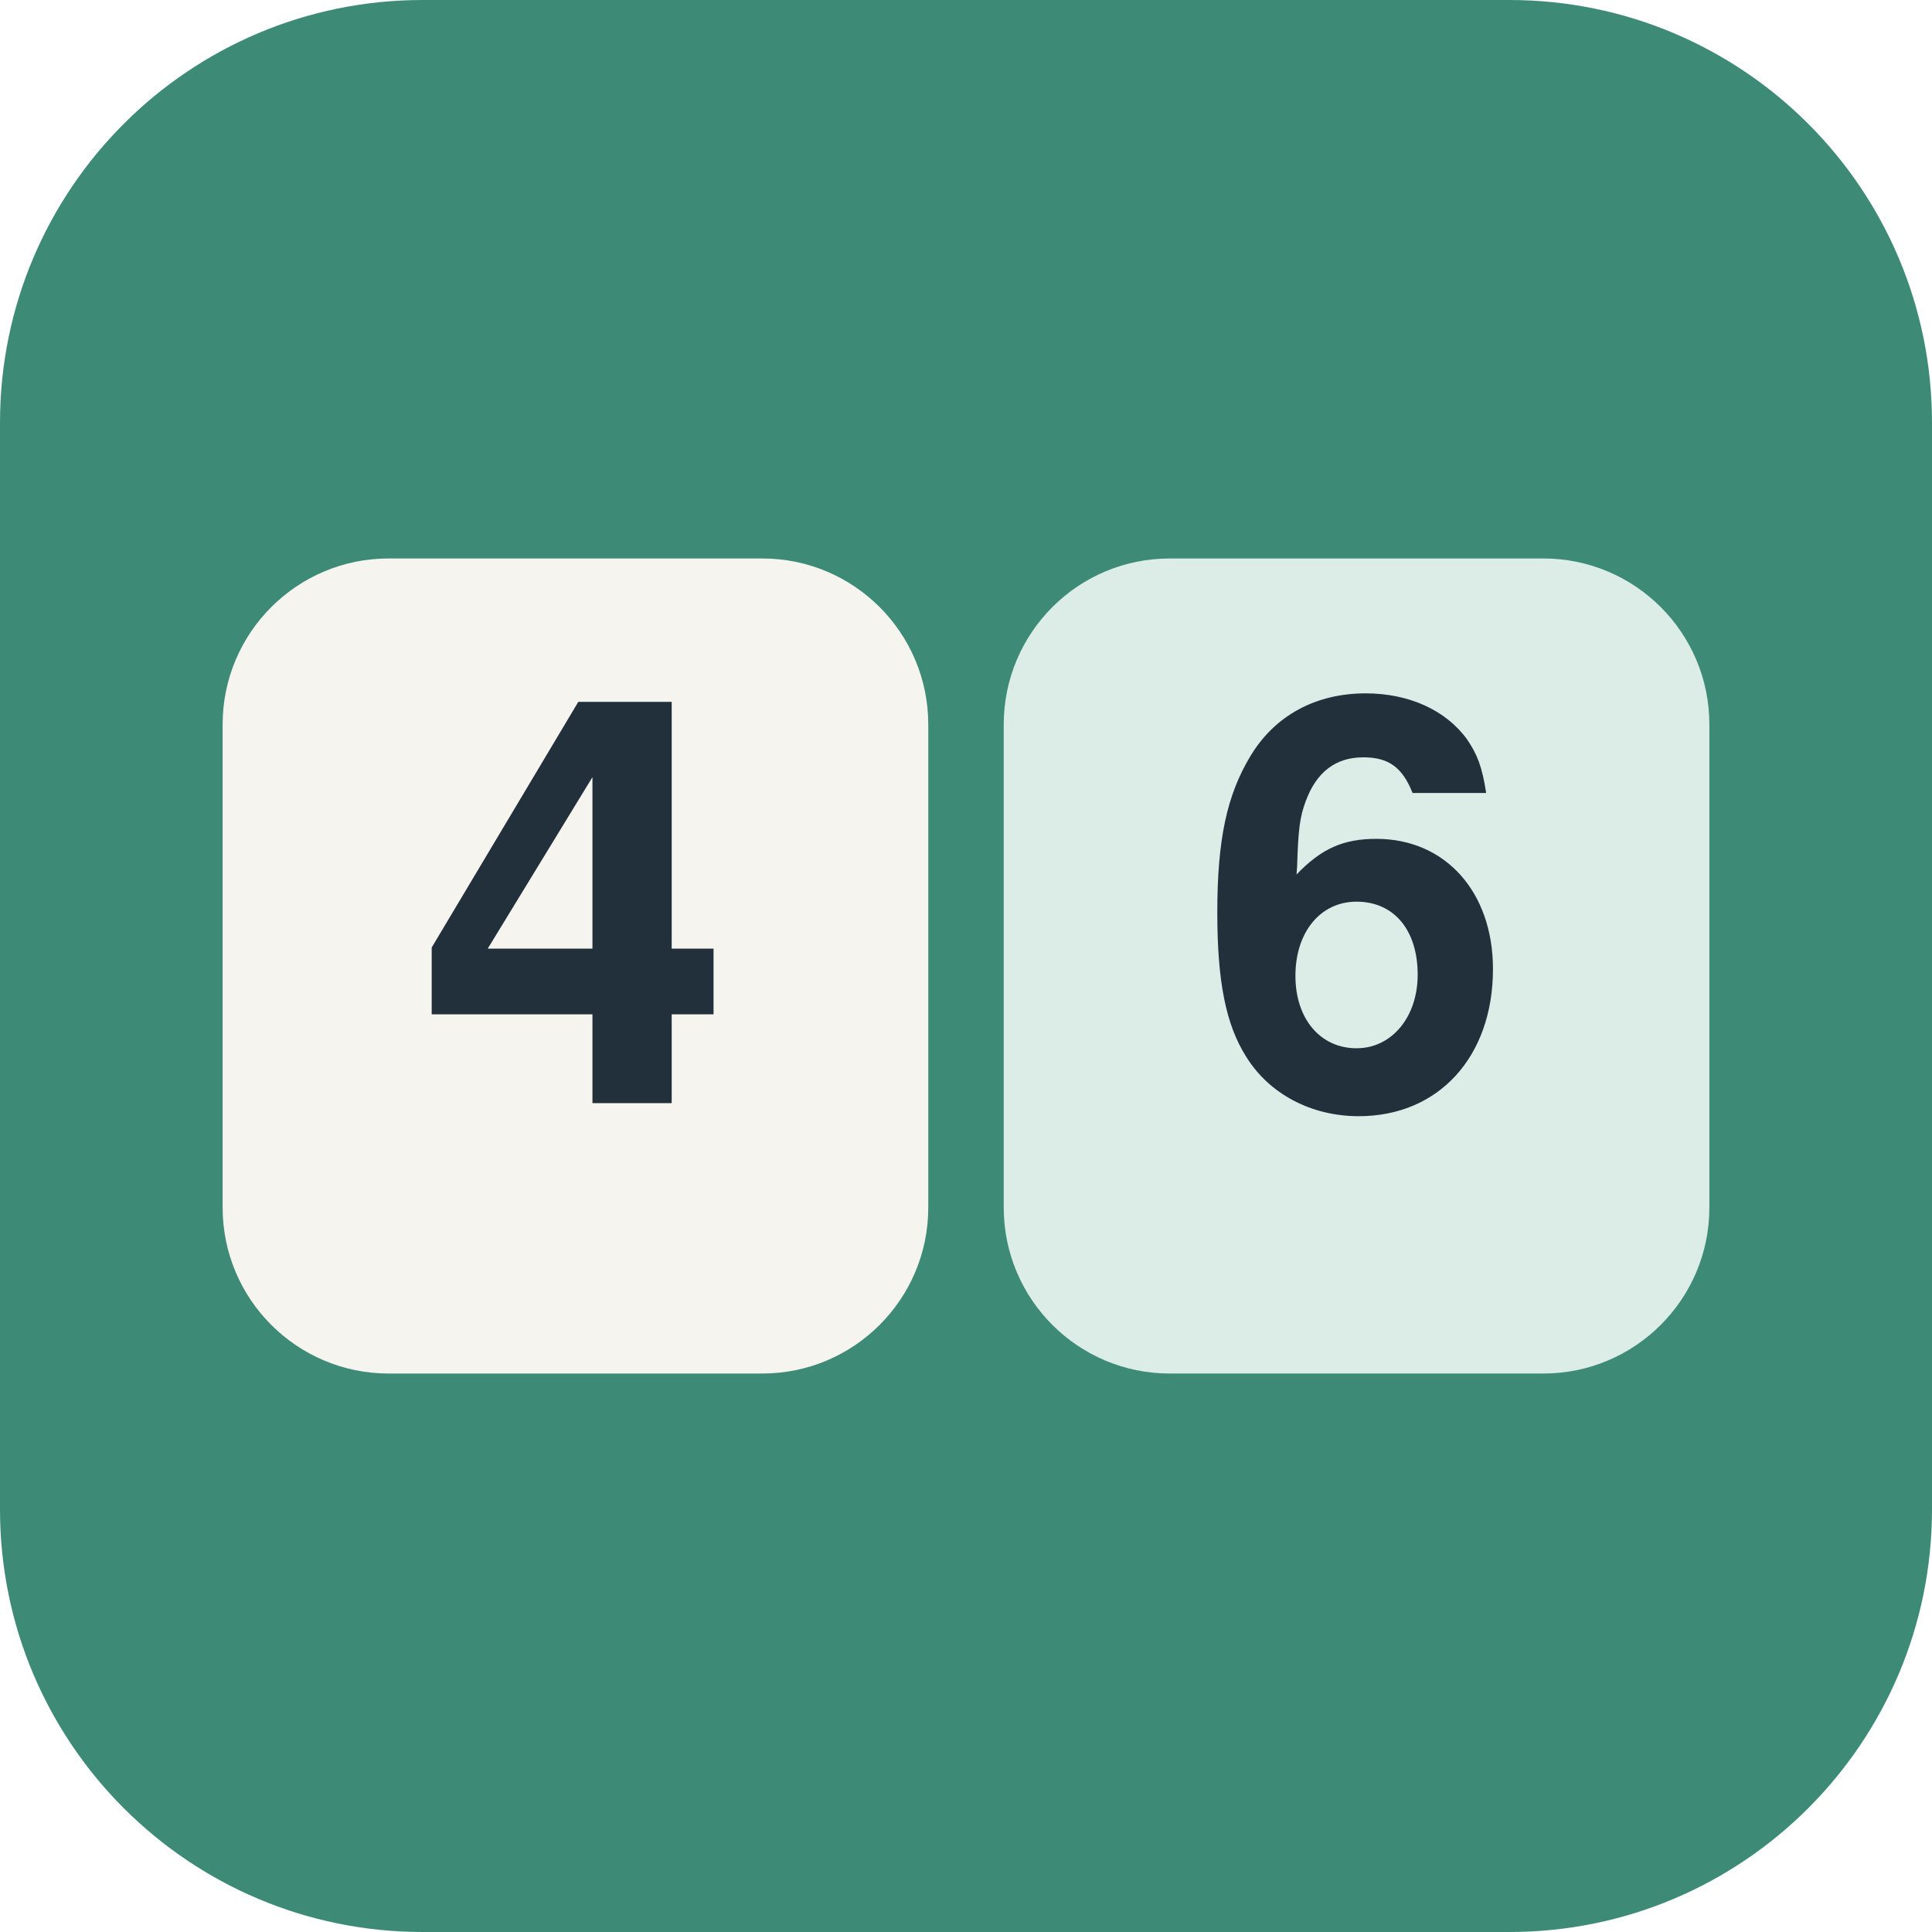
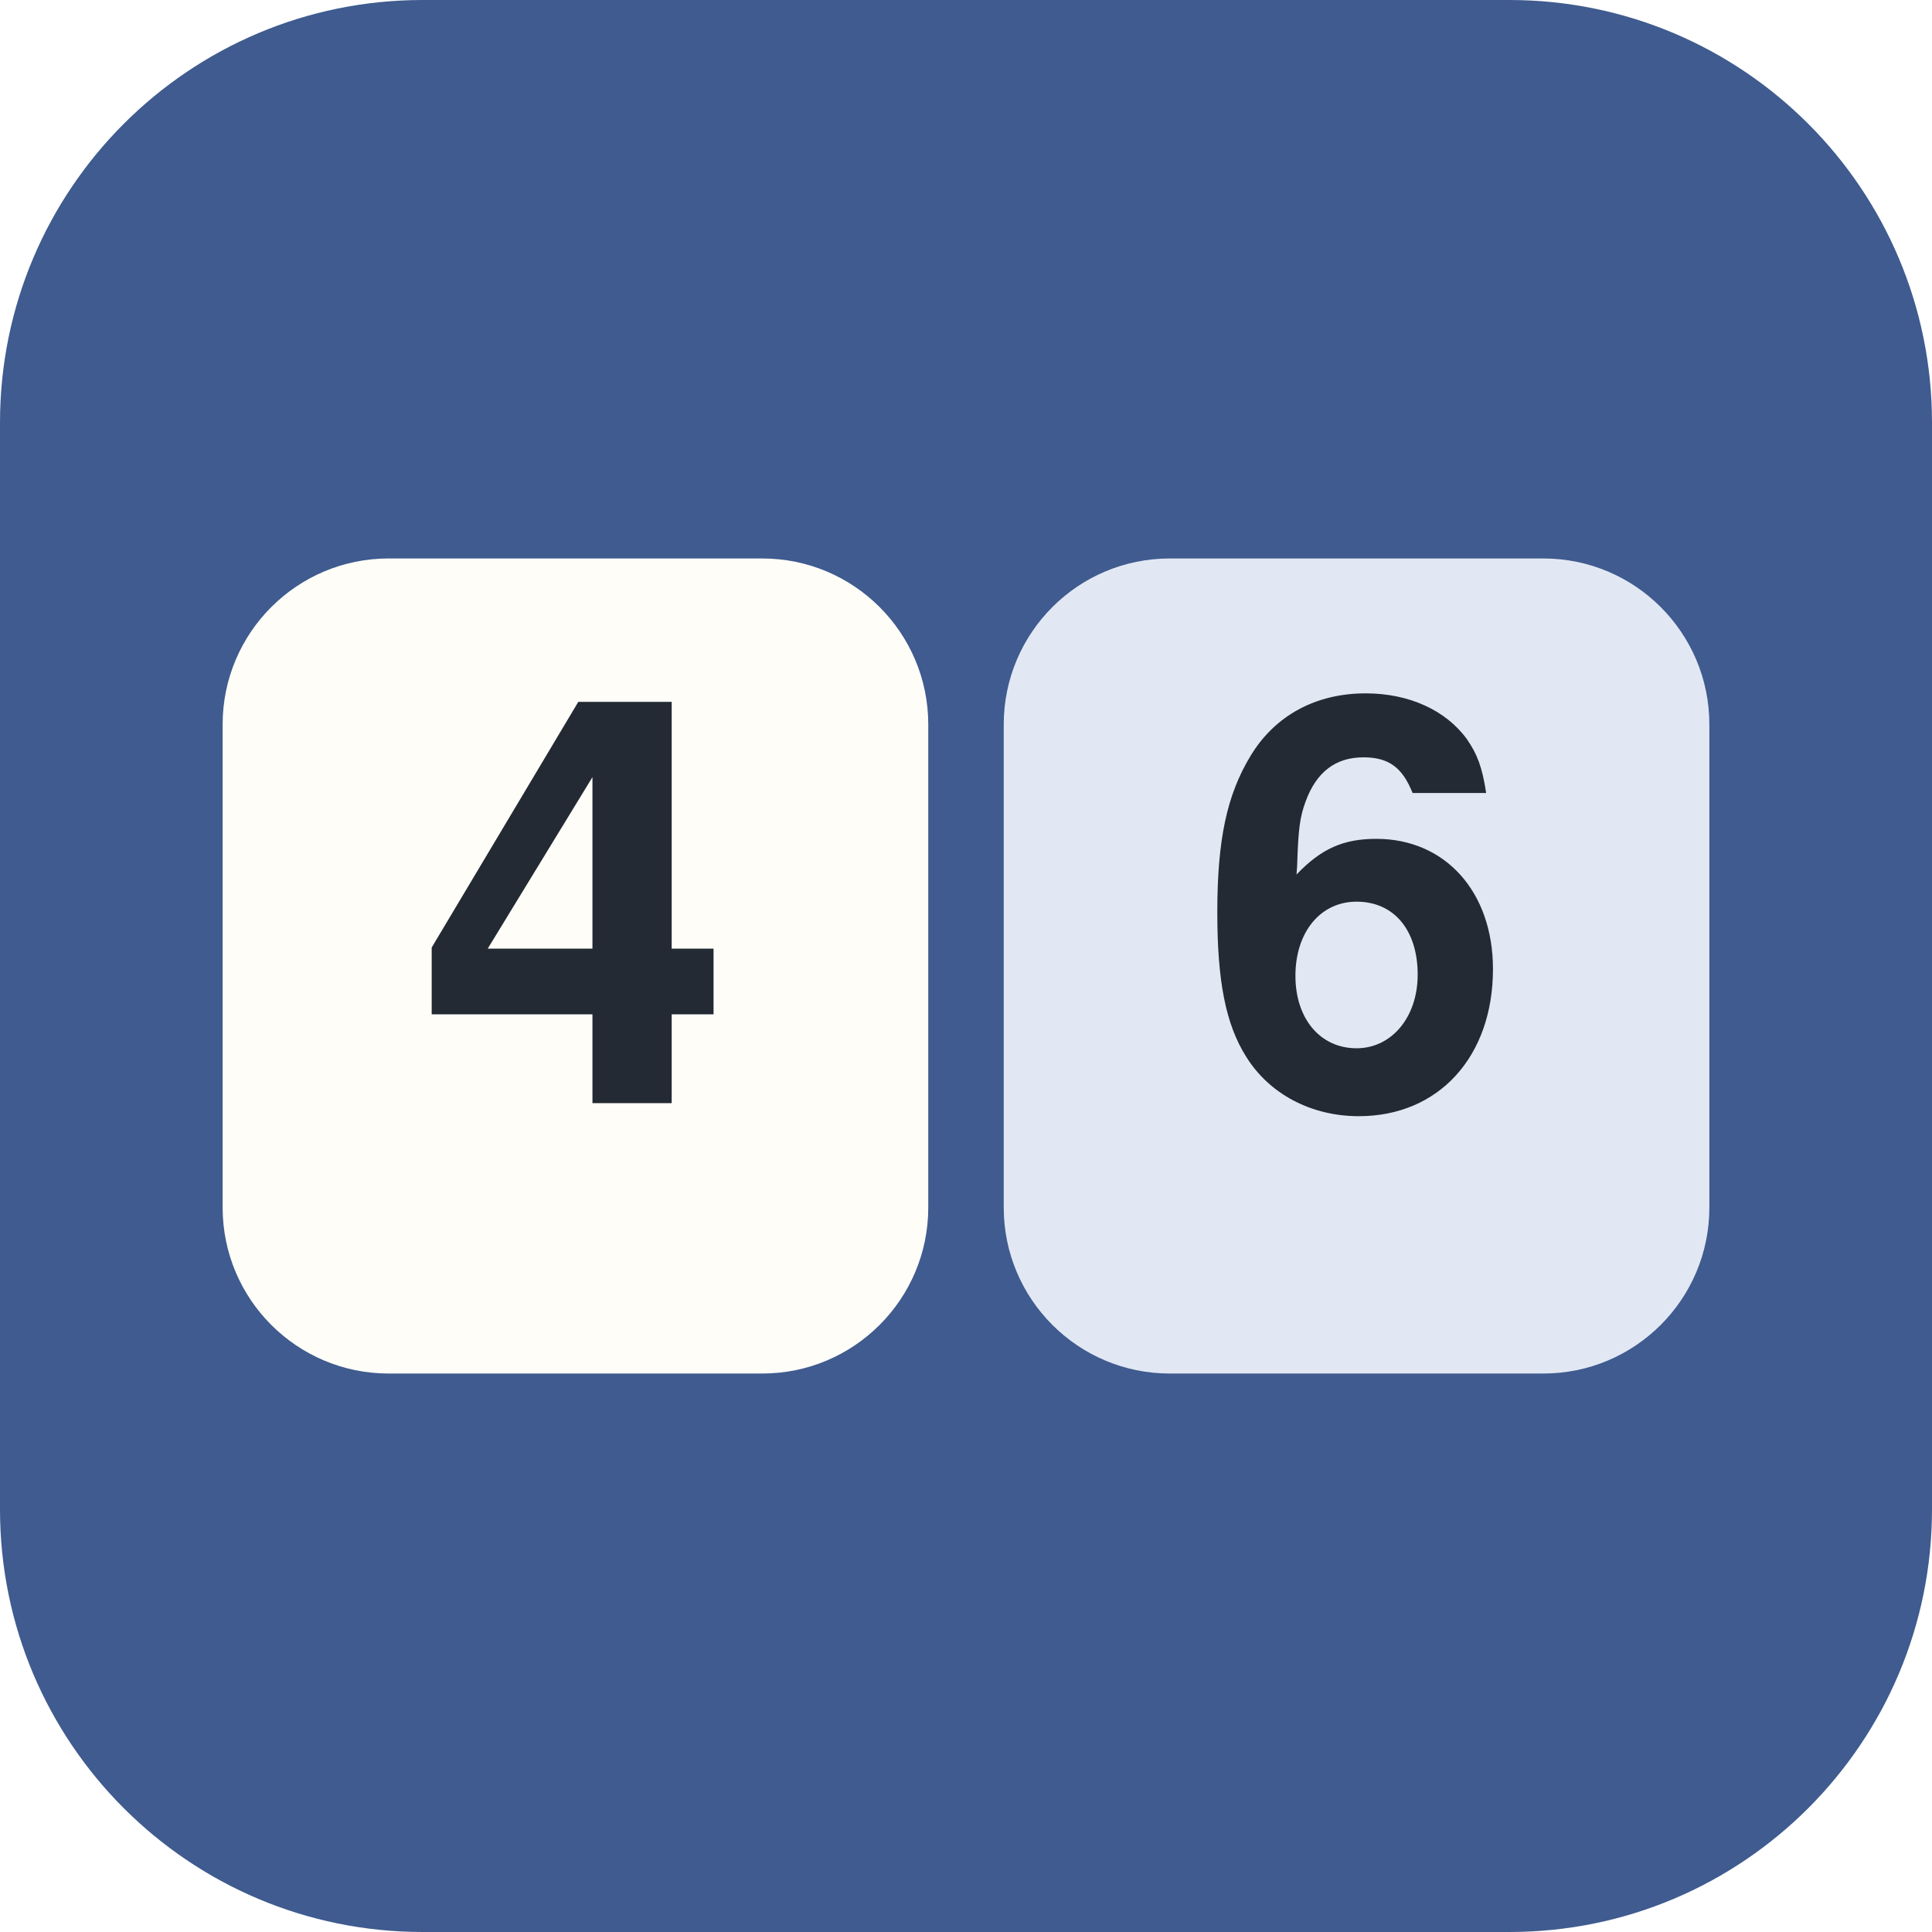
<svg xmlns="http://www.w3.org/2000/svg" width="1024" height="1024" viewBox="0 0 1024 1024">
-   <rect width="1024" height="1024" rx="224" fill="#3d8b76" />
-   <rect x="118" y="296" width="374" height="432" rx="88" fill="#f6f4ef" />
-   <rect x="532" y="296" width="374" height="432" rx="88" fill="#dcece6" />
-   <text x="305" y="516" font-family="Helvetica, Arial, sans-serif" font-size="300" font-weight="700" fill="#22303c" text-anchor="middle" dominant-baseline="central">4</text>
-   <text x="719" y="516" font-family="Helvetica, Arial, sans-serif" font-size="300" font-weight="700" fill="#22303c" text-anchor="middle" dominant-baseline="central">6</text>
+   <rect width="1024" height="1024" rx="224" fill="#3f5b8f" />
+   <rect x="118" y="296" width="374" height="432" rx="88" fill="#fffdf8" />
+   <rect x="532" y="296" width="374" height="432" rx="88" fill="#e2e8f3" />
+   <text x="305" y="516" font-family="Helvetica, Arial, sans-serif" font-size="300" font-weight="700" fill="#232a33" text-anchor="middle" dominant-baseline="central">4</text>
+   <text x="719" y="516" font-family="Helvetica, Arial, sans-serif" font-size="300" font-weight="700" fill="#232a33" text-anchor="middle" dominant-baseline="central">6</text>
</svg>
